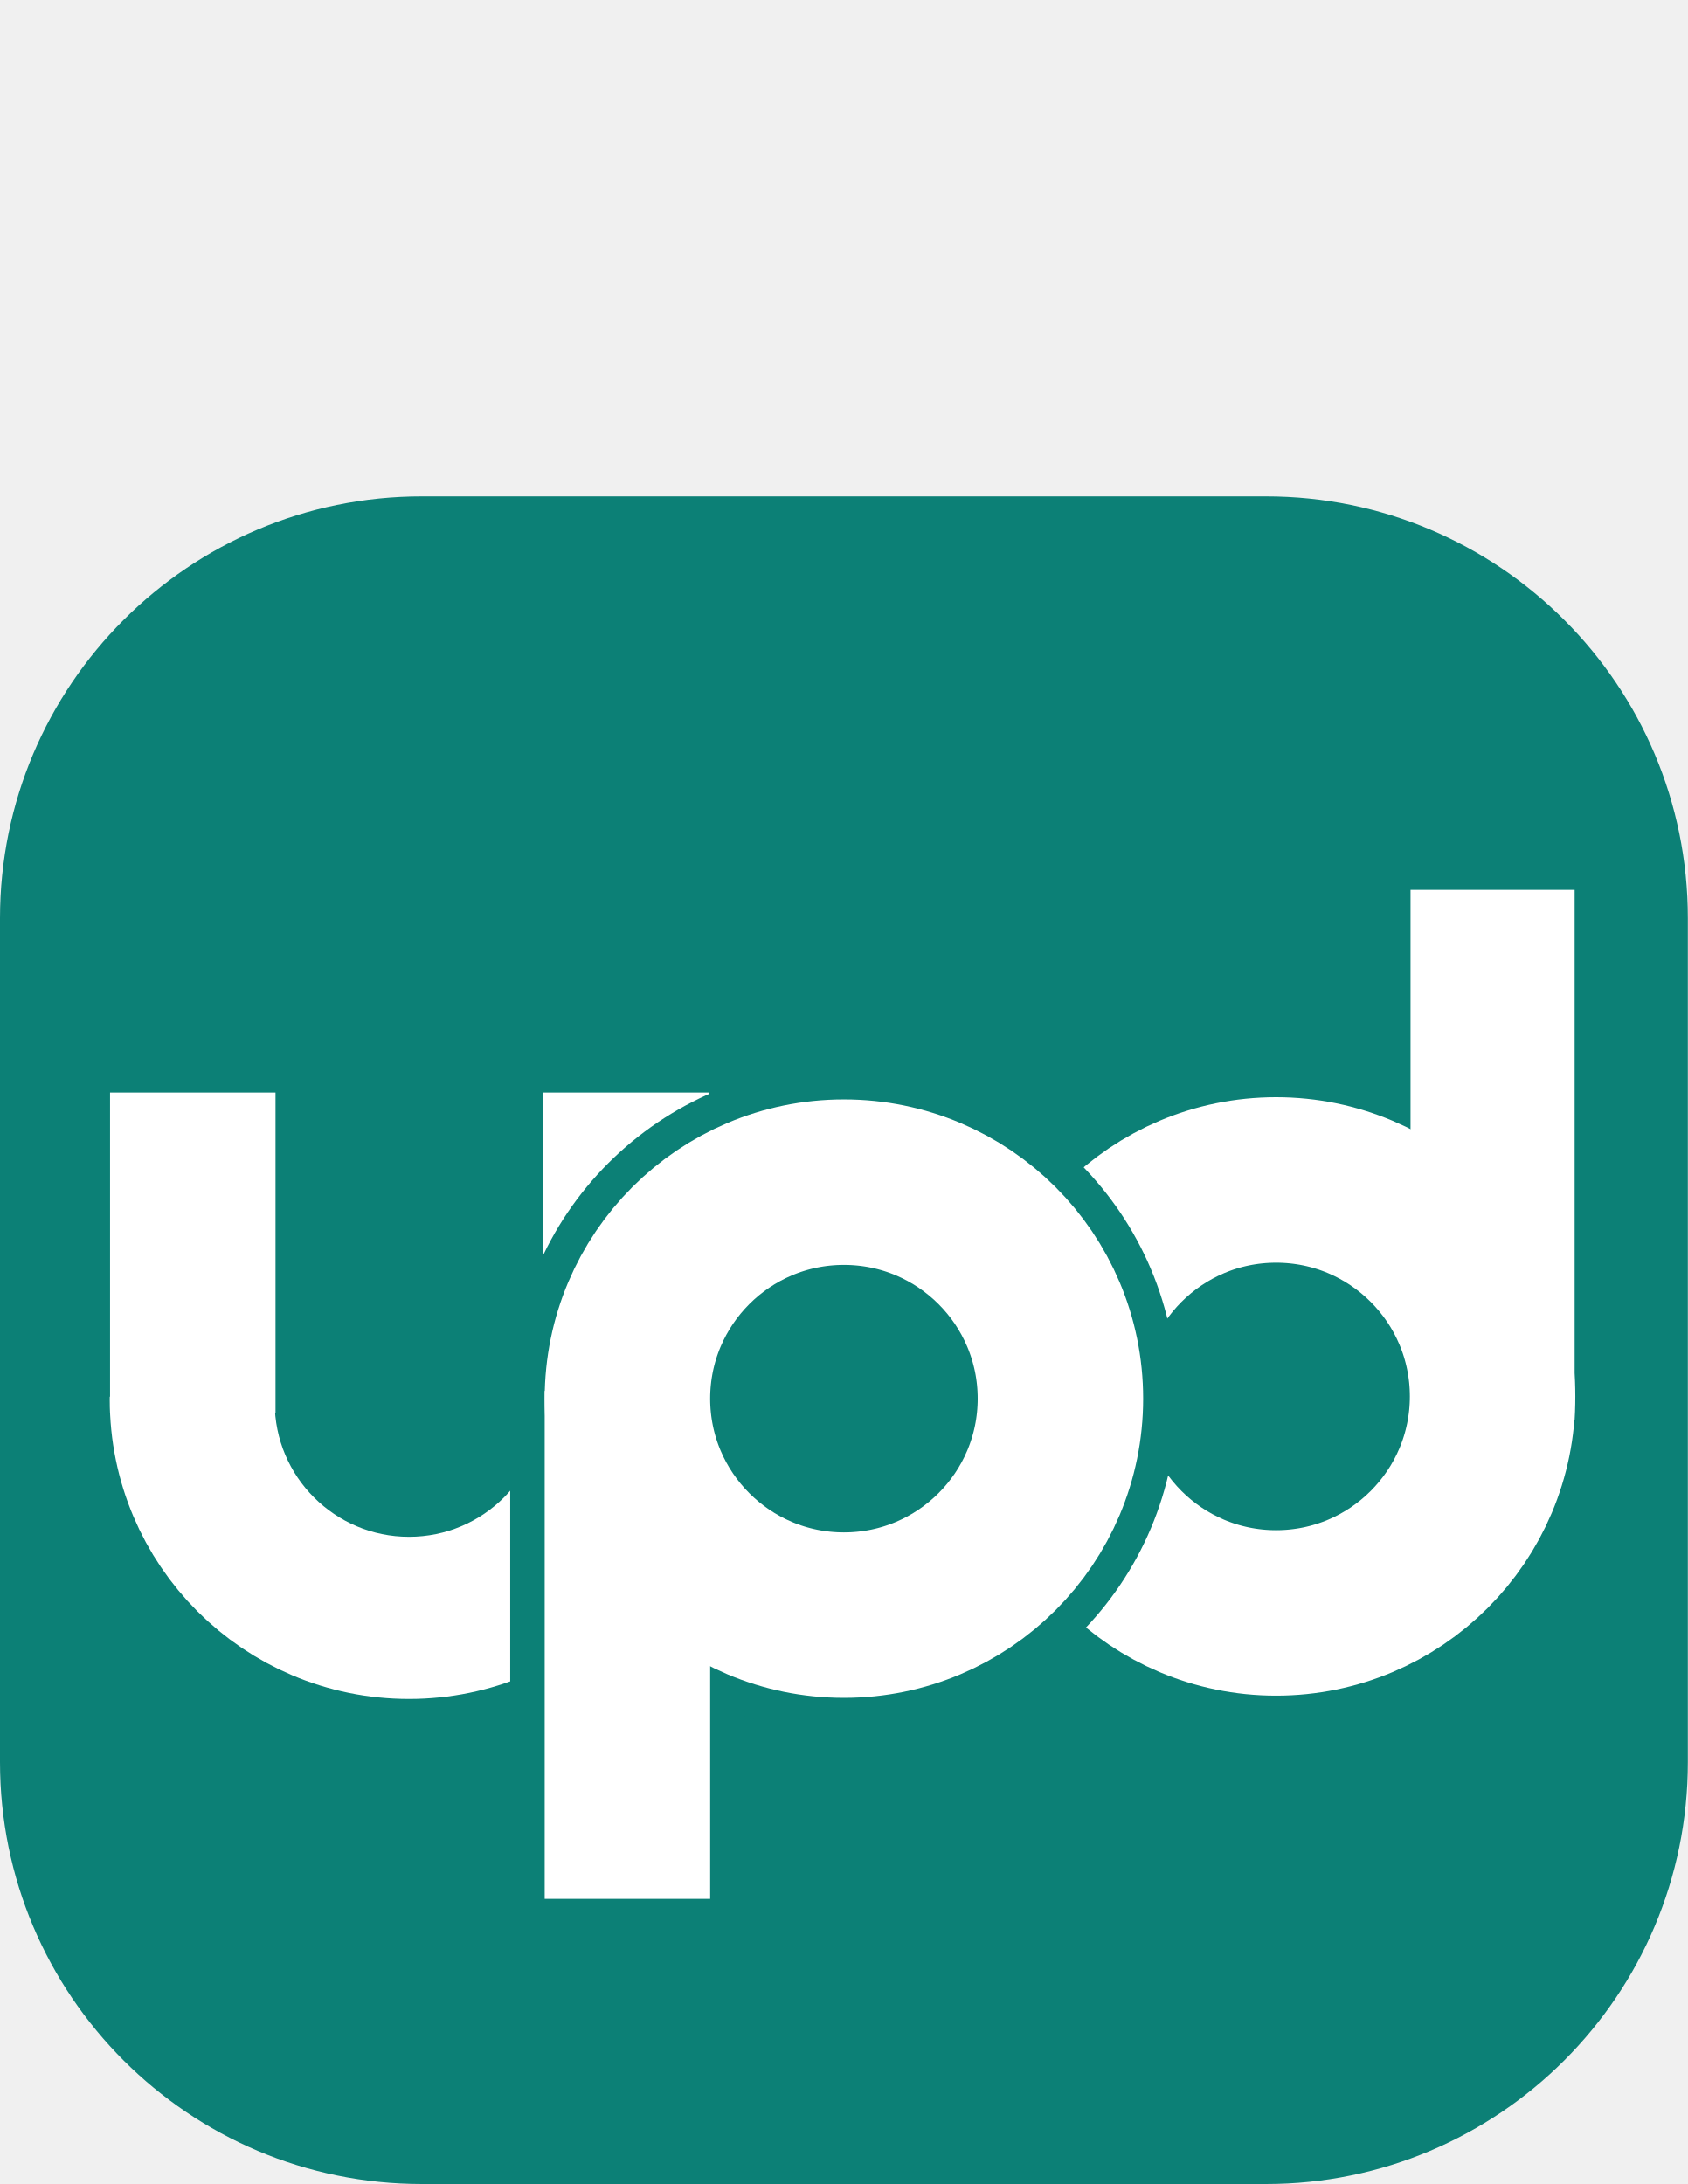
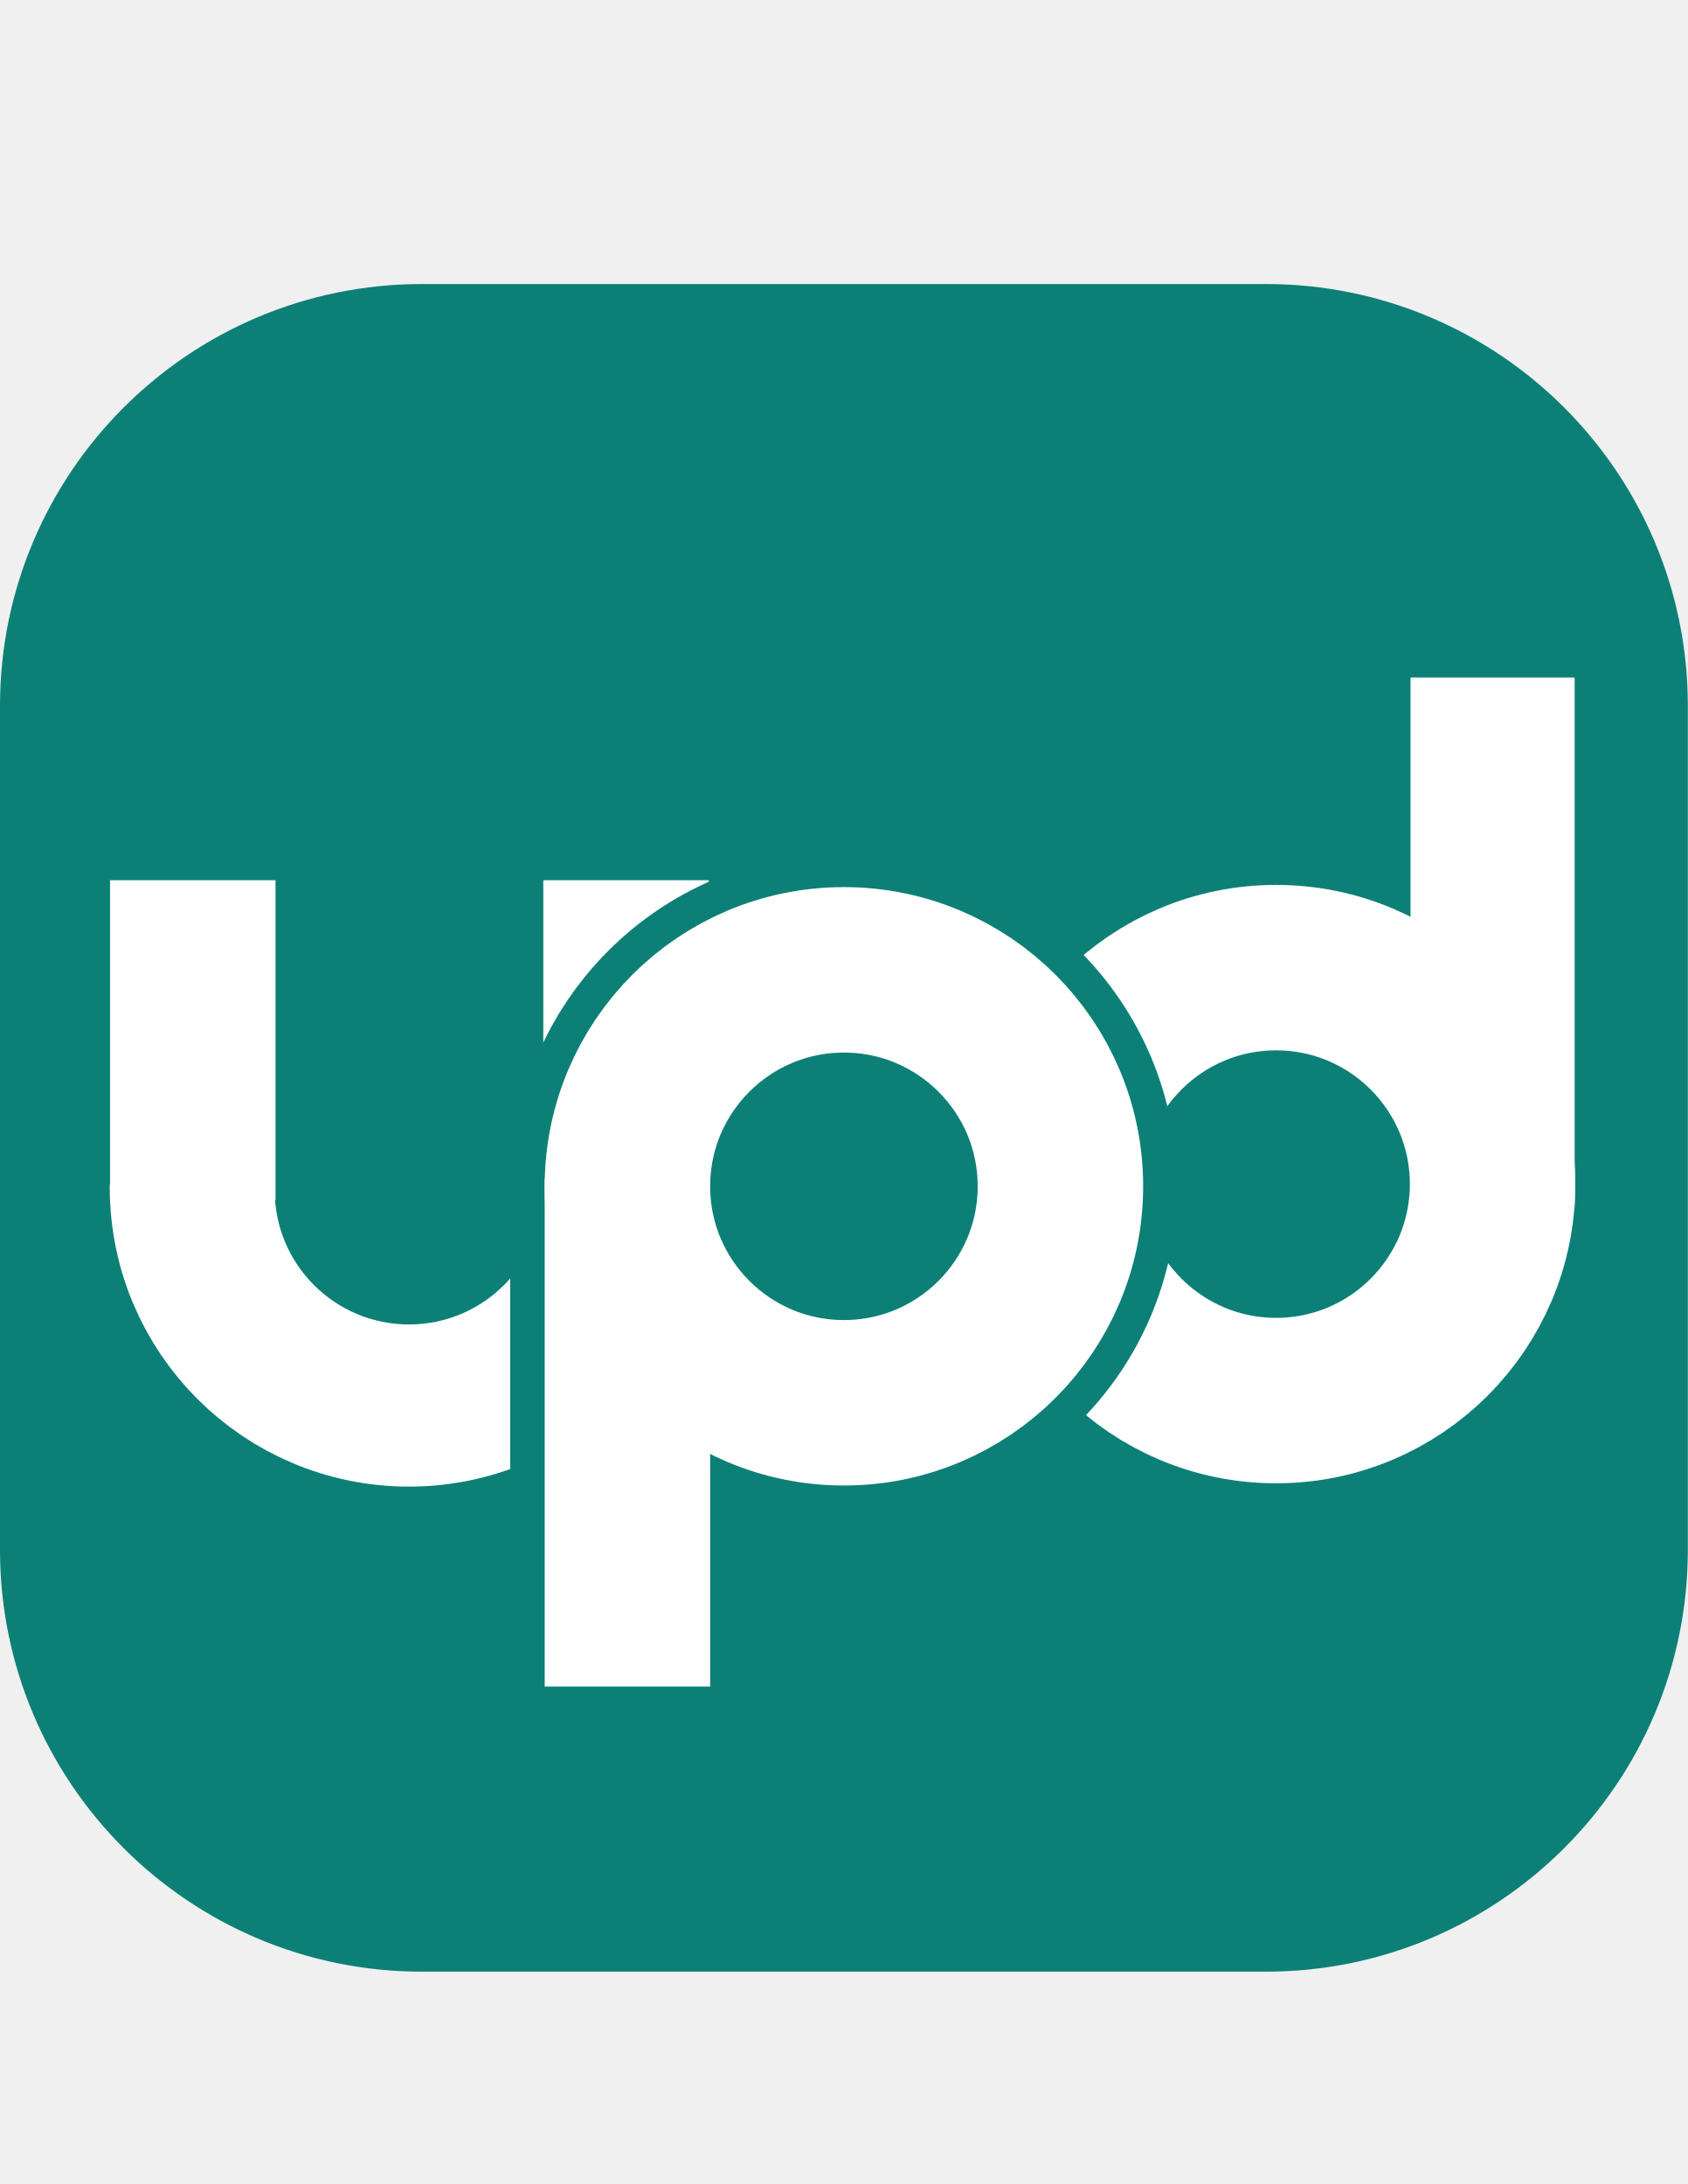
<svg xmlns="http://www.w3.org/2000/svg" xmlns:xlink="http://www.w3.org/1999/xlink" version="1.1" id="Layer_1" x="0px" y="0px" viewBox="0 0 612 792" enable-background="new 0 0 612 792" xml:space="preserve">
-   <path fill="#0C8076" d="M153,180h306c84.5,0,153,68.5,153,153v306c0,84.5-68.5,153-153,153H153C68.5,792,0,723.5,0,639V333  C0,248.5,68.5,180,153,180z" />
-   <line fill="none" stroke="#0C8076" stroke-width="60" stroke-miterlimit="10" x1="240.5" y1="506.4" x2="240.5" y2="700.6" />
-   <line fill="none" stroke="#FFFFFF" stroke-width="60" stroke-miterlimit="10" x1="227" y1="512.3" x2="227" y2="396.2" />
+   <path fill="#0C8076" d="M153,103h306c84.5,0,153,68.5,153,153v306c0,84.5-68.5,153-153,153H153C68.5,715,0,646.5,0,562V256  C0,171.5,68.5,103,153,103z" />
+   <line fill="none" stroke="#0C8076" stroke-width="60" stroke-miterlimit="10" x1="240.5" y1="429.4" x2="240.5" y2="623.6" />
+   <line fill="none" stroke="#FFFFFF" stroke-width="60" stroke-miterlimit="10" x1="227" y1="435.3" x2="227" y2="319.2" />
  <g>
    <g>
      <g>
-         <defs>
-           <rect id="SVGID_1_" x="14" y="506.5" width="268.5" height="110.1" />
-         </defs>
-         <clipPath id="SVGID_2_">
-           <use xlink:href="#SVGID_1_" overflow="visible" />
-         </clipPath>
-         <circle clip-path="url(#SVGID_2_)" stroke="#FFFFFF" stroke-width="60" stroke-miterlimit="10" cx="148.3" cy="507.6" r="78.5" />
+         <g>
+           <defs>
+             <rect id="SVGID_1_" x="14" y="429.5" width="268.5" height="110.1" />
+           </defs>
+           <clipPath id="SVGID_2_">
+             <use xlink:href="#SVGID_1_" overflow="visible" />
+           </clipPath>
+           <circle clip-path="url(#SVGID_2_)" stroke="#FFFFFF" stroke-width="60" stroke-miterlimit="10" cx="148.3" cy="430.6" r="78.5" />
+         </g>
      </g>
    </g>
-     <circle fill="#0C8076" cx="148.3" cy="508.6" r="48.7" />
+     <circle fill="#0C8076" cx="148.3" cy="431.6" r="48.7" />
  </g>
-   <line fill="none" stroke="#FFFFFF" stroke-width="60" stroke-miterlimit="10" x1="69.9" y1="512.3" x2="69.9" y2="396.2" />
-   <line fill="none" stroke="#0C8076" stroke-width="60" stroke-miterlimit="10" x1="215" y1="506.4" x2="215" y2="700.6" />
-   <circle fill="#0C8076" stroke="#FFFFFF" stroke-width="60" stroke-miterlimit="10" cx="462.7" cy="506.4" r="78.5" />
-   <circle fill="#FFFFFF" stroke="#0C8076" stroke-width="60" stroke-miterlimit="10" cx="306" cy="507.2" r="90.8" />
+   <line fill="none" stroke="#FFFFFF" stroke-width="60" stroke-miterlimit="10" x1="69.9" y1="435.3" x2="69.9" y2="319.2" />
+   <line fill="none" stroke="#0C8076" stroke-width="60" stroke-miterlimit="10" x1="215" y1="429.4" x2="215" y2="623.6" />
+   <circle fill="#0C8076" stroke="#FFFFFF" stroke-width="60" stroke-miterlimit="10" cx="462.7" cy="429.4" r="78.5" />
+   <circle fill="#FFFFFF" stroke="#0C8076" stroke-width="60" stroke-miterlimit="10" cx="306" cy="430.2" r="90.8" />
  <g>
-     <line fill="none" stroke="#FFFFFF" stroke-width="60" stroke-miterlimit="10" x1="227.5" y1="504.4" x2="227.5" y2="688.6" />
-     <circle fill="#0C8076" stroke="#FFFFFF" stroke-width="60" stroke-miterlimit="10" cx="306" cy="507.2" r="78.5" />
+     <line fill="none" stroke="#FFFFFF" stroke-width="60" stroke-miterlimit="10" x1="227.5" y1="427.4" x2="227.5" y2="611.6" />
+     <circle fill="#0C8076" stroke="#FFFFFF" stroke-width="60" stroke-miterlimit="10" cx="306" cy="430.2" r="78.5" />
  </g>
-   <line fill="none" stroke="#FFFFFF" stroke-width="59.5" stroke-miterlimit="10" x1="541.2" y1="514.8" x2="541.2" y2="322.7" />
+   <line fill="none" stroke="#FFFFFF" stroke-width="59.5" stroke-miterlimit="10" x1="541.2" y1="437.8" x2="541.2" y2="245.7" />
</svg>
